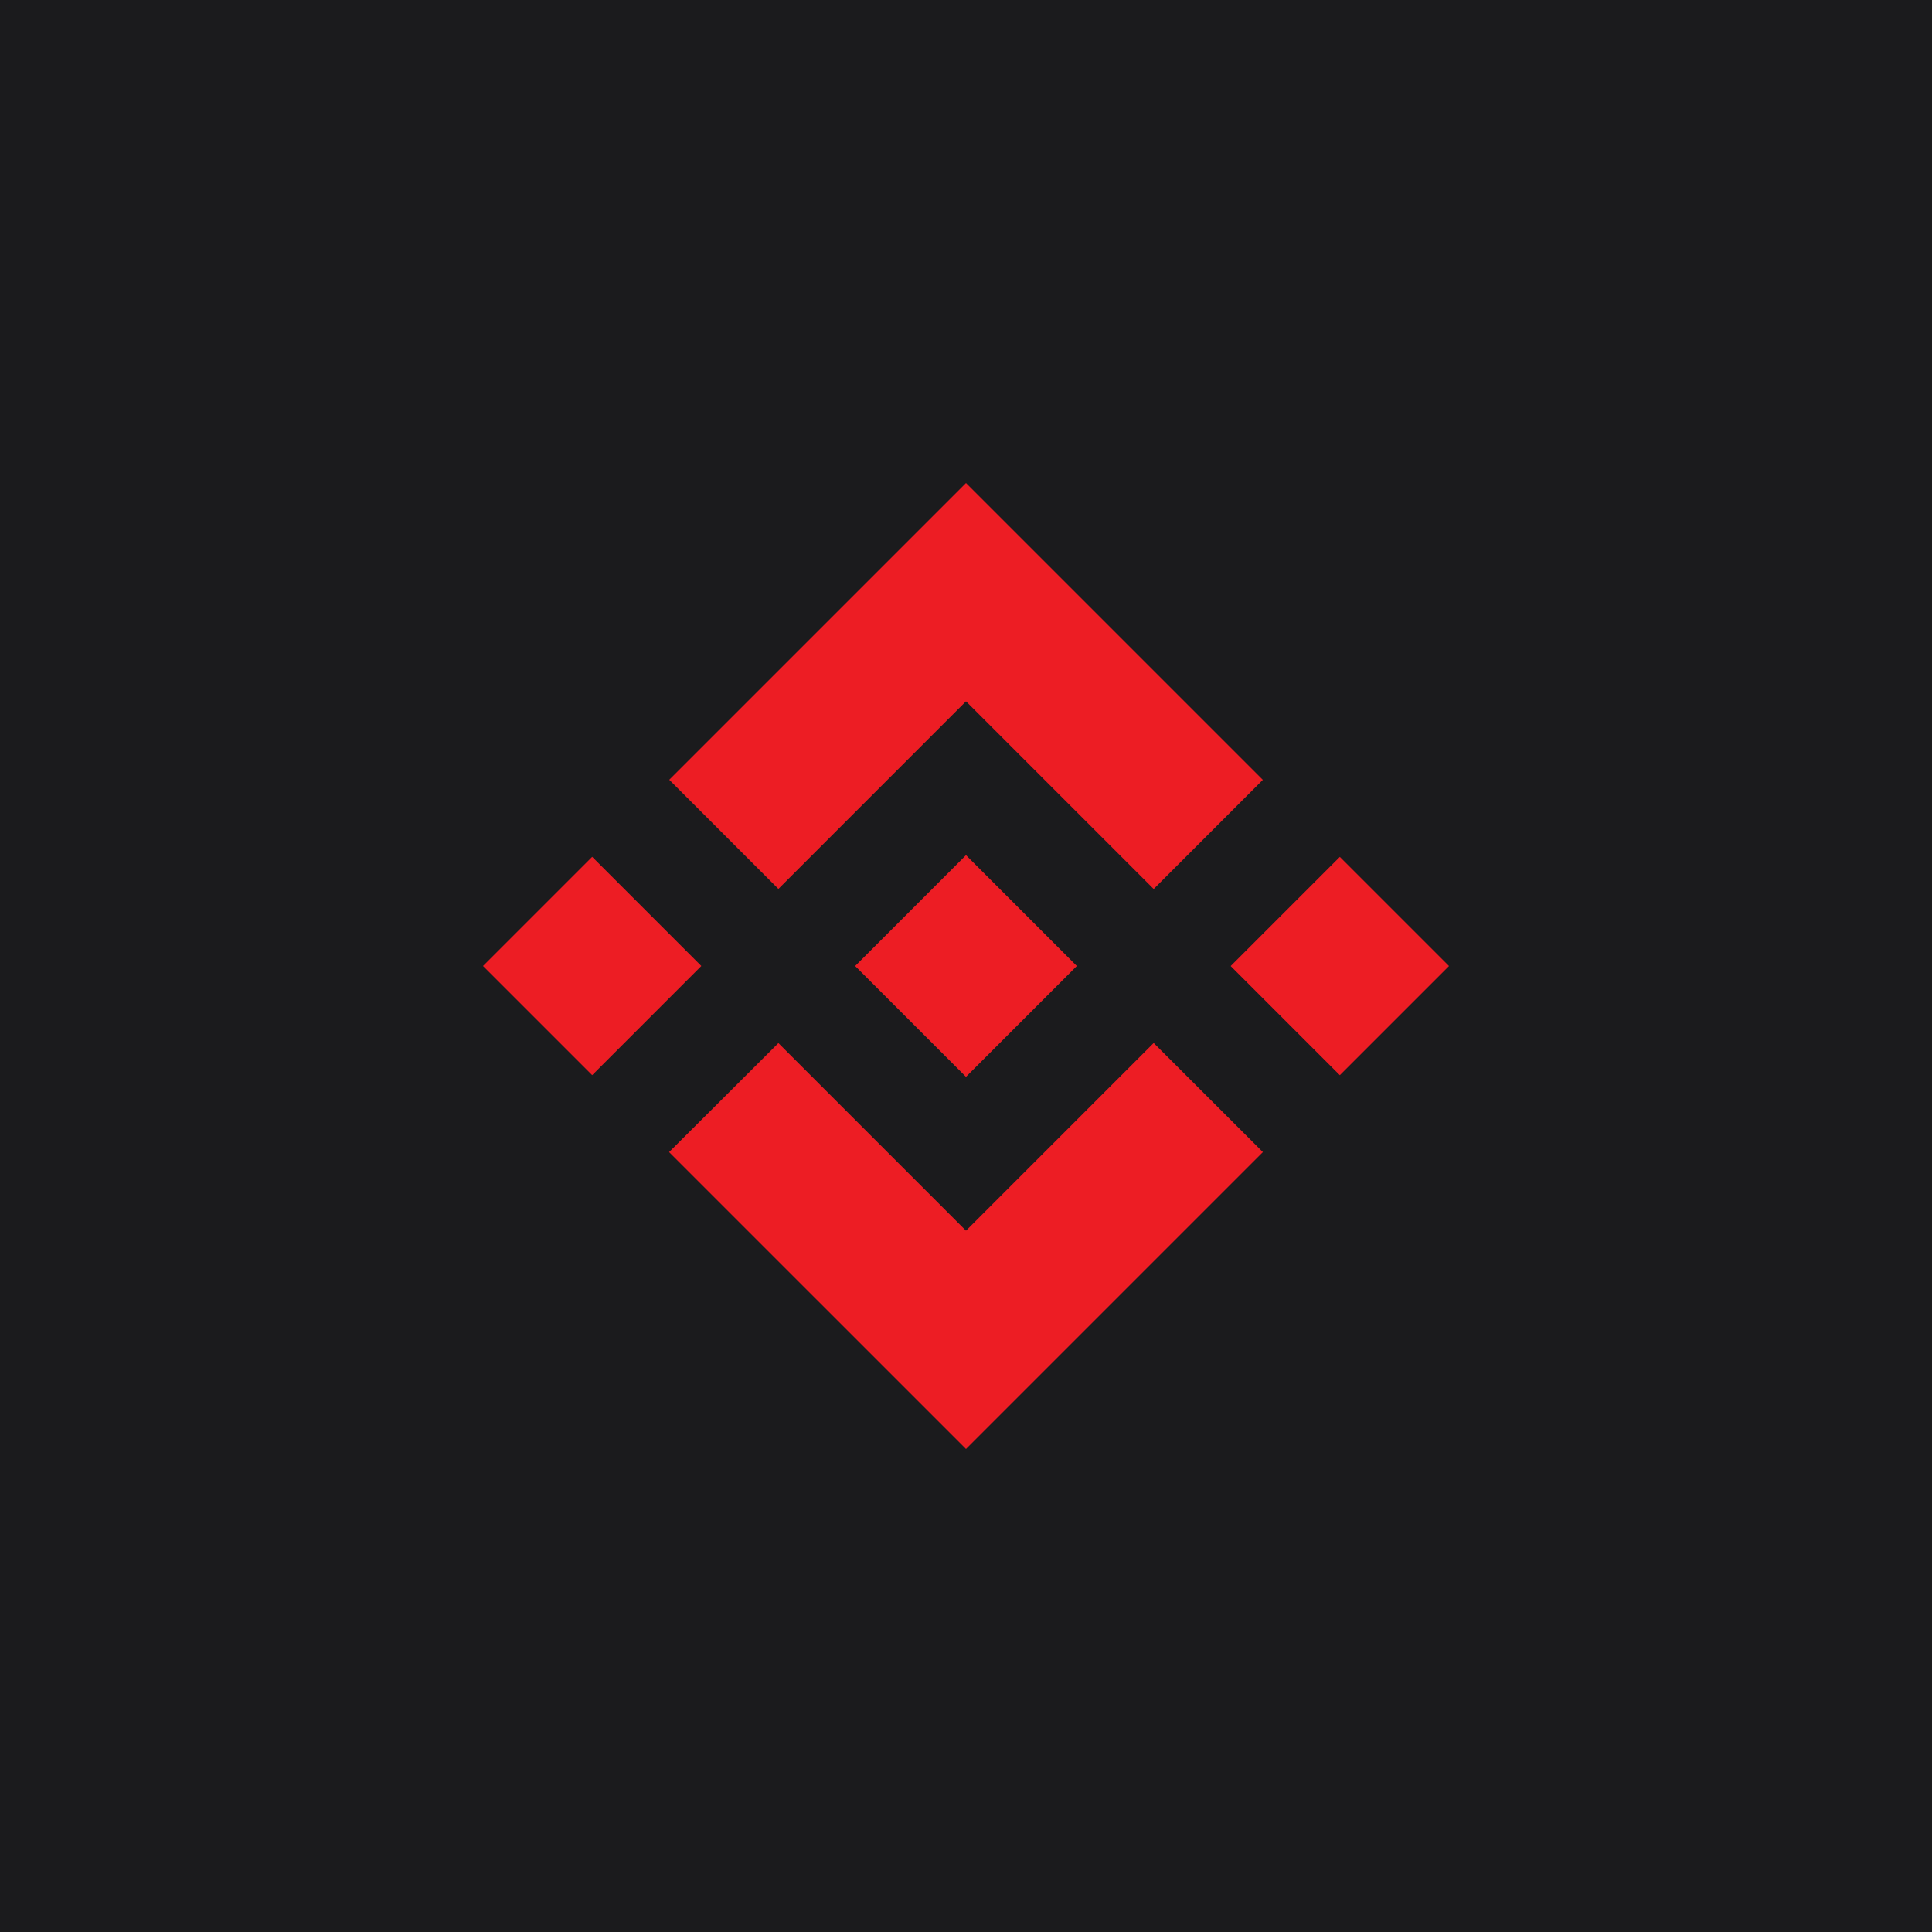
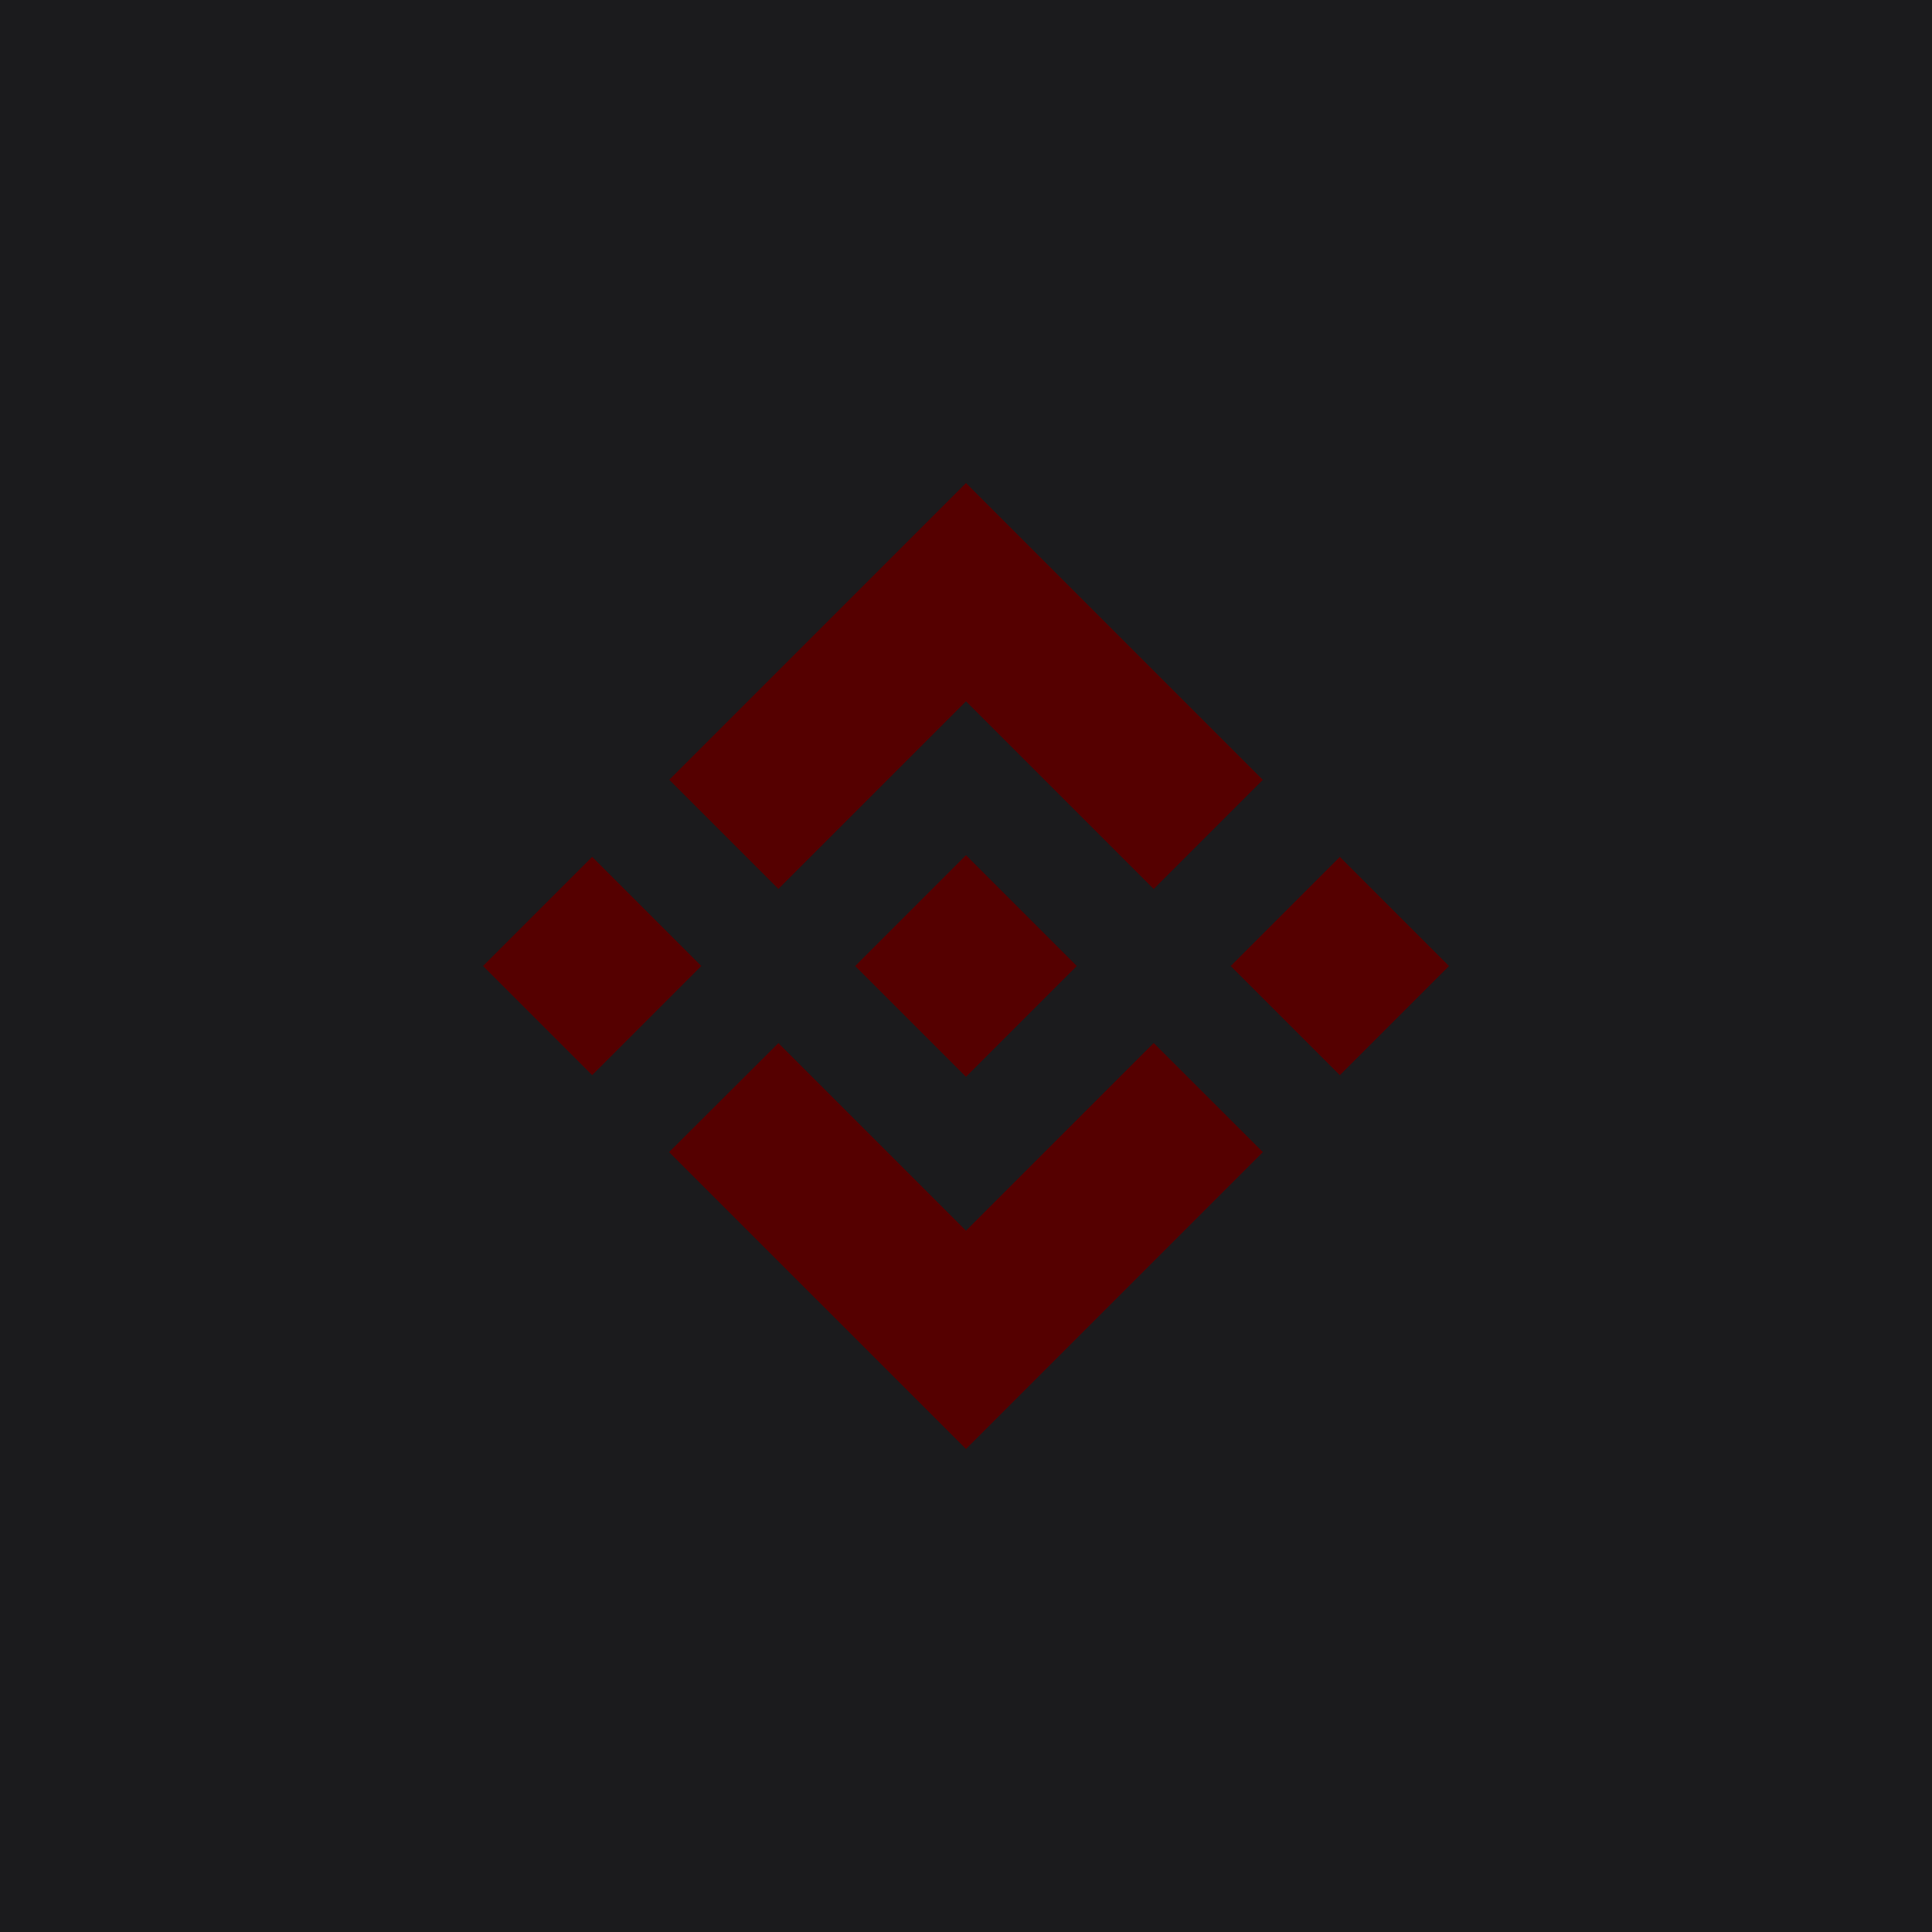
<svg xmlns="http://www.w3.org/2000/svg" style="isolation:isolate" viewBox="0 0 512 512" width="512pt" height="512pt">
  <defs>
    <clipPath id="_clipPath_tZVvgXHiH62YMB5LIrU3ilO2npWgwgIT">
      <rect width="512" height="512" />
    </clipPath>
  </defs>
  <g clip-path="url(#_clipPath_tZVvgXHiH62YMB5LIrU3ilO2npWgwgIT)">
    <rect width="512" height="512" style="fill:rgb(27,27,29)" />
-     <path d=" M 206.284 235.574 L 255.999 185.861 L 305.74 235.6 L 334.667 206.672 L 255.999 128.002 L 177.356 206.646 L 206.284 235.574 Z  M 156.928 227.068 L 185.855 255.995 L 156.927 284.924 L 128 255.997 L 156.928 227.068 Z  M 206.284 276.426 L 255.999 326.139 L 305.738 276.402 L 334.681 305.313 L 334.667 305.33 L 255.999 383.998 L 177.354 305.356 L 177.314 305.315 L 206.284 276.426 Z  M 384 256.009 L 355.072 284.938 L 326.145 256.011 L 355.073 227.082 L 384 256.009 Z  M 285.341 255.985 L 285.353 255.985 L 255.999 226.631 L 234.305 248.324 L 234.303 248.324 L 231.812 250.817 L 226.671 255.959 L 226.671 255.959 L 226.63 255.999 L 226.671 256.041 L 255.999 285.369 L 285.353 256.015 L 285.367 255.999 L 285.341 255.985 Z " fill-rule="evenodd" fill="rgb(237,29,36)" />
+     <path d=" M 206.284 235.574 L 255.999 185.861 L 305.74 235.6 L 334.667 206.672 L 255.999 128.002 L 177.356 206.646 L 206.284 235.574 Z  M 156.928 227.068 L 185.855 255.995 L 156.927 284.924 L 128 255.997 L 156.928 227.068 Z  M 206.284 276.426 L 255.999 326.139 L 305.738 276.402 L 334.681 305.313 L 334.667 305.33 L 255.999 383.998 L 177.354 305.356 L 177.314 305.315 L 206.284 276.426 Z  M 384 256.009 L 355.072 284.938 L 326.145 256.011 L 355.073 227.082 L 384 256.009 Z  M 285.341 255.985 L 285.353 255.985 L 255.999 226.631 L 234.305 248.324 L 234.303 248.324 L 231.812 250.817 L 226.671 255.959 L 226.671 255.959 L 226.63 255.999 L 226.671 256.041 L 255.999 285.369 L 285.353 256.015 L 285.367 255.999 L 285.341 255.985 Z " fill-rule="evenodd" fill="rgb(85,0,0)" />
  </g>
</svg>
